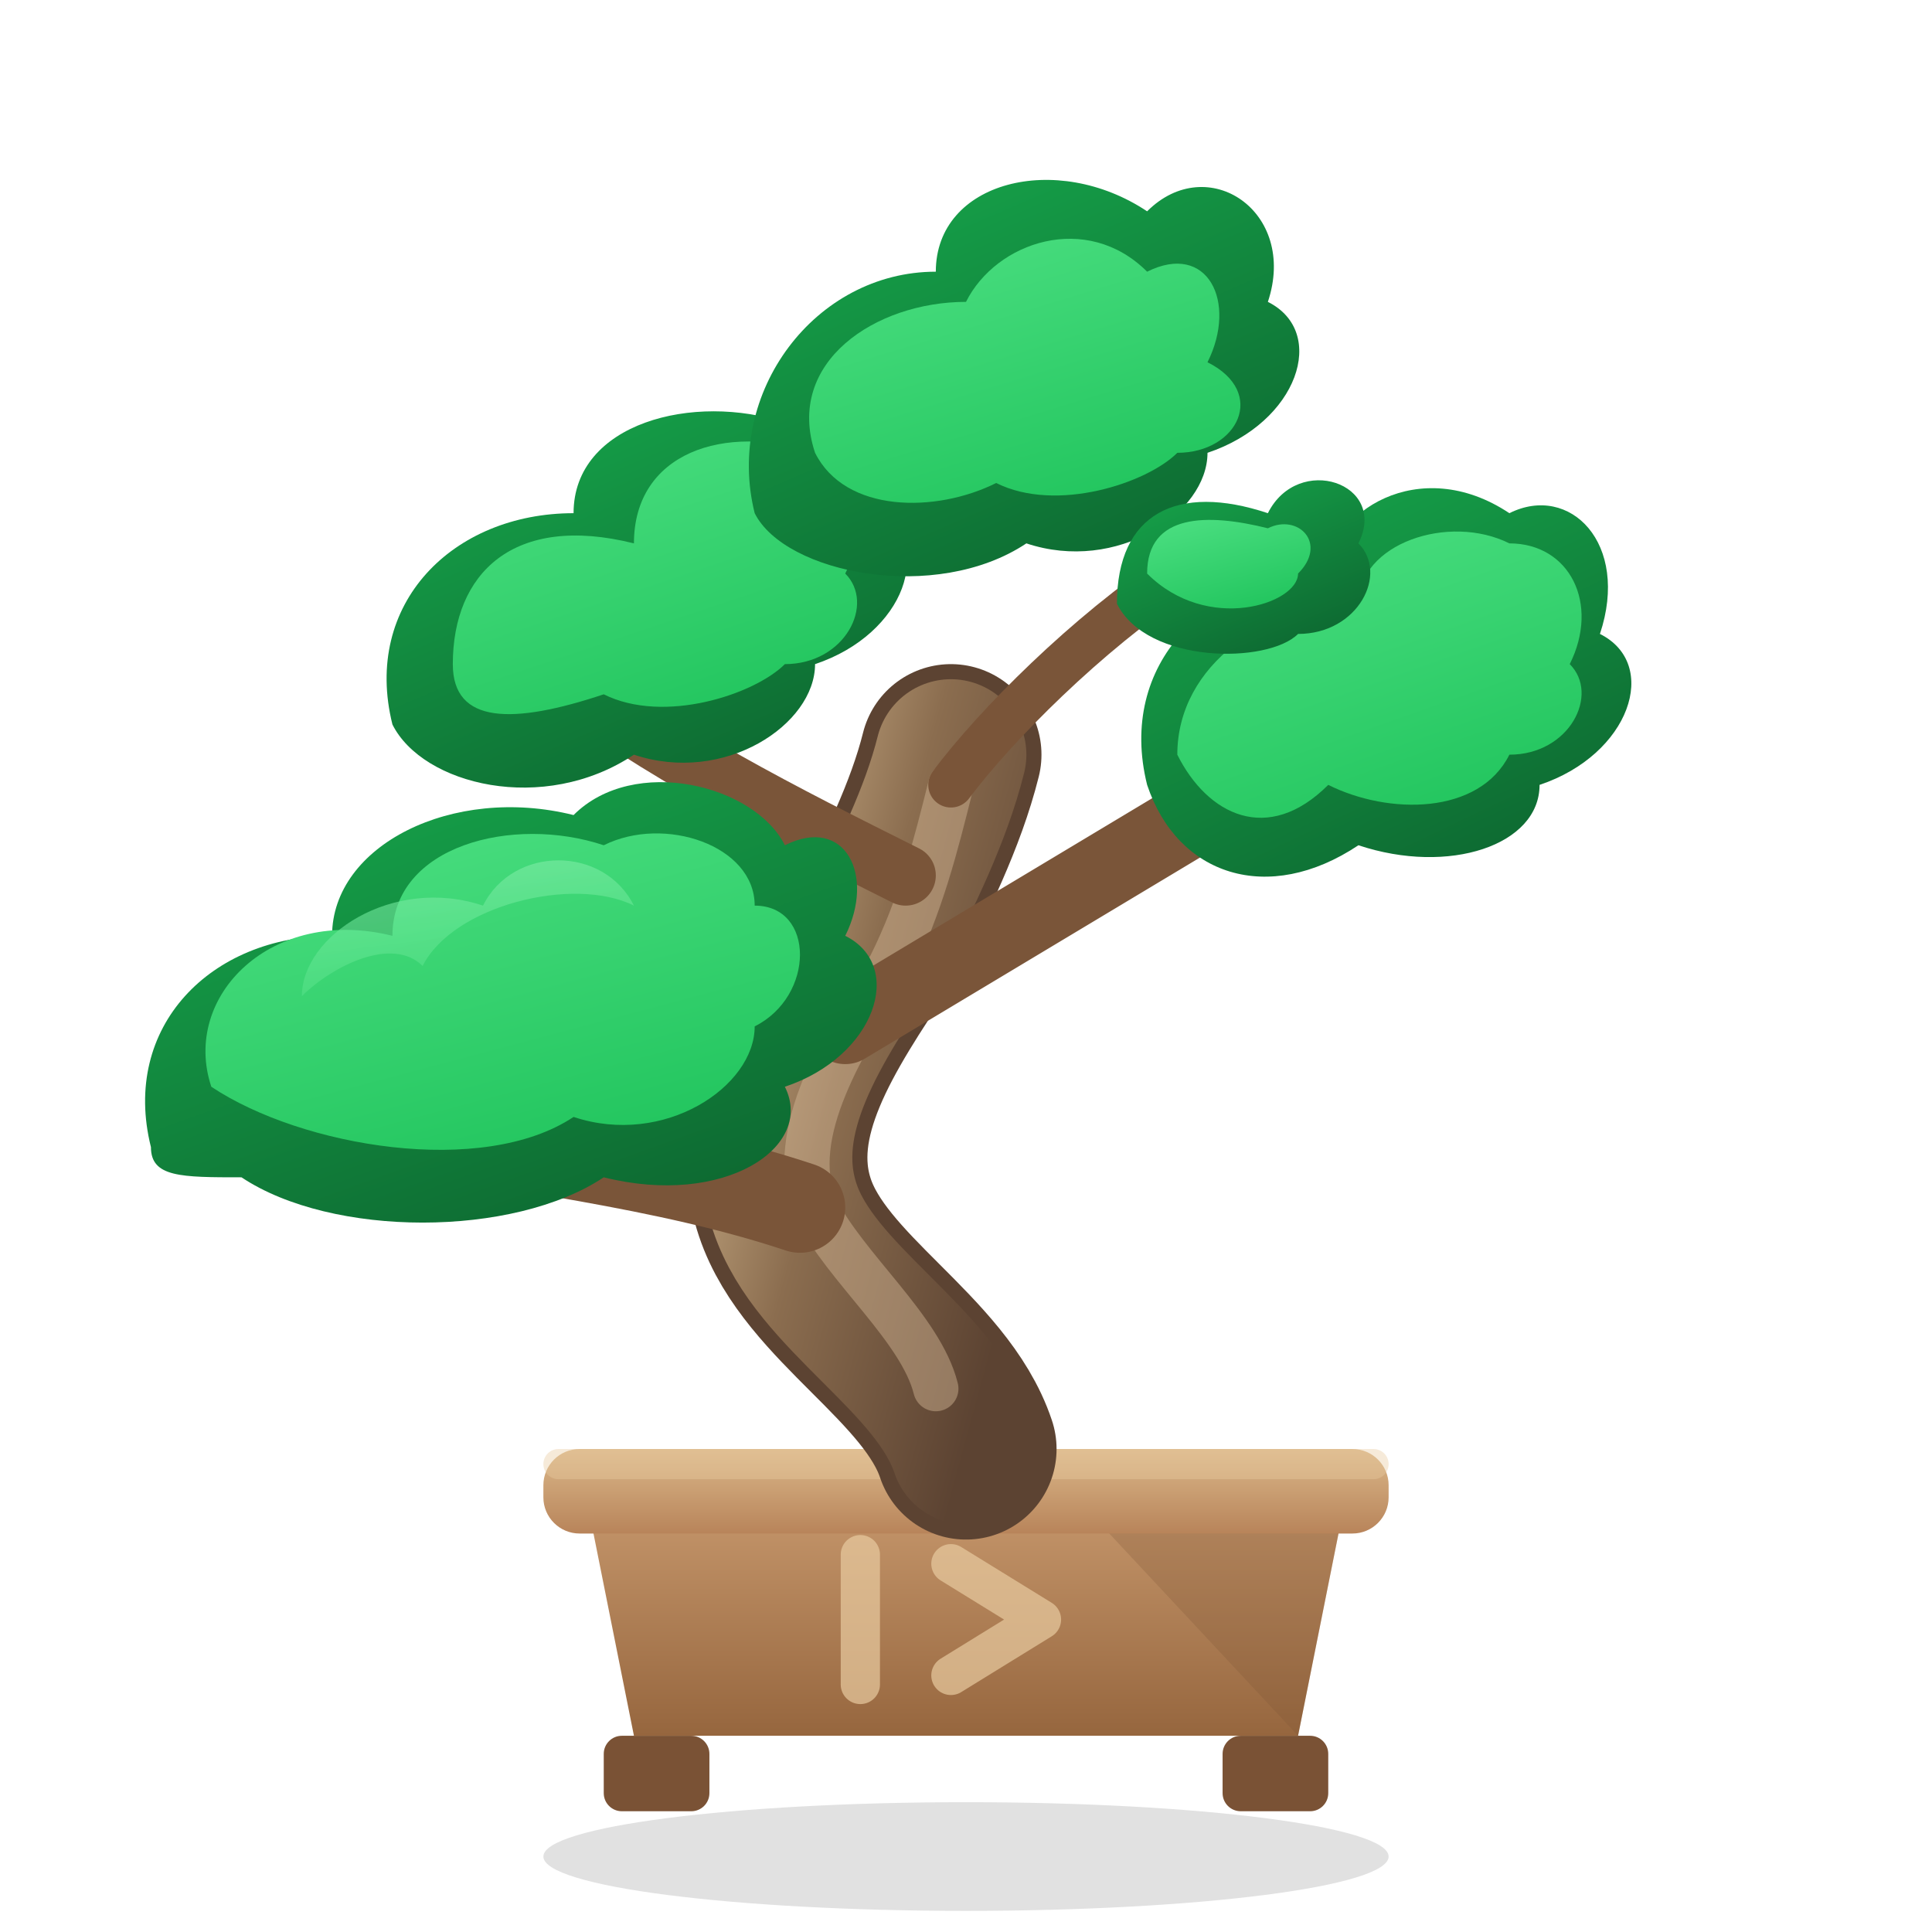
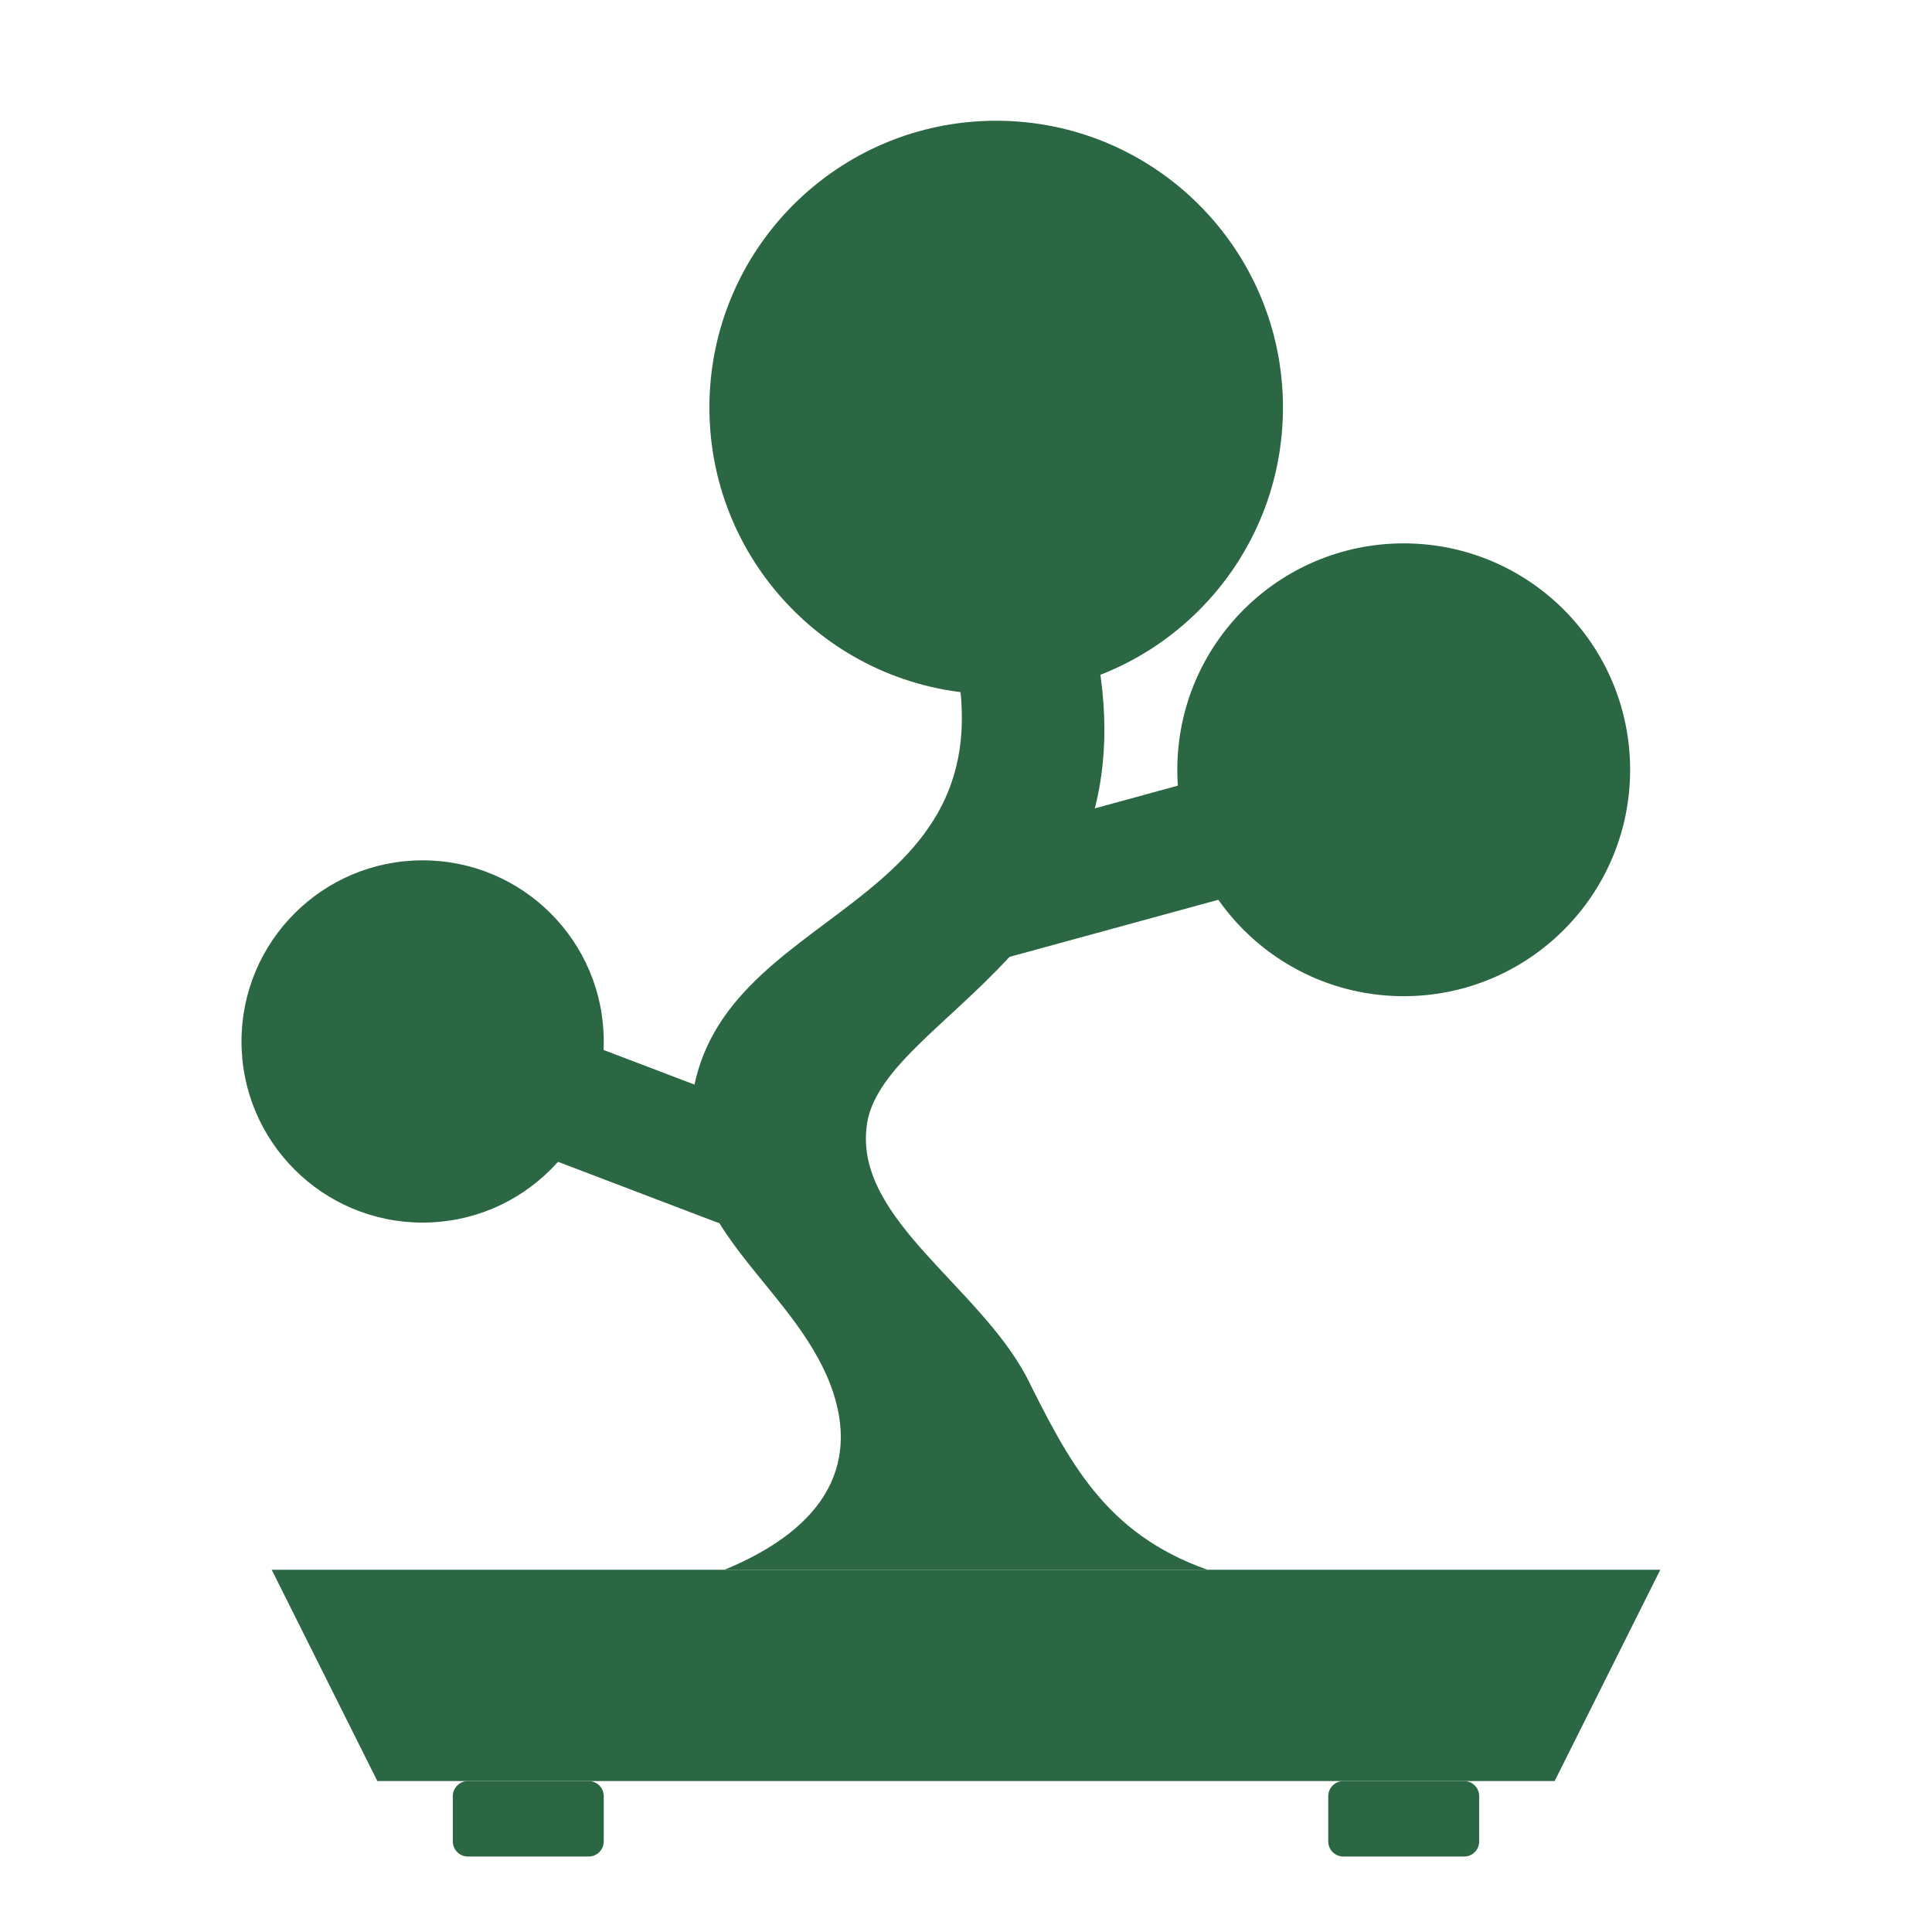
- <svg xmlns="http://www.w3.org/2000/svg" viewBox="0 0 64 64">
-   <defs>
-     <linearGradient id="pad-back" x1="0.2" y1="0" x2="0.8" y2="1">
-       <stop offset="0%" stop-color="#16a34a" />
-       <stop offset="100%" stop-color="#0d6630" />
-     </linearGradient>
-     <linearGradient id="pad-front" x1="0.2" y1="0" x2="0.7" y2="1">
-       <stop offset="0%" stop-color="#4ade80" />
-       <stop offset="100%" stop-color="#22c55e" />
-     </linearGradient>
-     <linearGradient id="pad-top" x1="0.3" y1="0" x2="0.6" y2="1">
-       <stop offset="0%" stop-color="#86efac" />
-       <stop offset="100%" stop-color="#4ade80" />
-     </linearGradient>
-     <linearGradient id="bark" x1="0" y1="0" x2="1" y2="1">
-       <stop offset="0%" stop-color="#c4a882" />
-       <stop offset="40%" stop-color="#8b6d4f" />
-       <stop offset="100%" stop-color="#5c4332" />
-     </linearGradient>
-     <linearGradient id="pot-face" x1="0" y1="0" x2="0" y2="1">
-       <stop offset="0%" stop-color="#c4956a" />
-       <stop offset="100%" stop-color="#96663e" />
-     </linearGradient>
-     <linearGradient id="pot-rim" x1="0" y1="0" x2="0" y2="1">
-       <stop offset="0%" stop-color="#dbb88a" />
-       <stop offset="100%" stop-color="#b8845a" />
-     </linearGradient>
-   </defs>
-   <ellipse cx="32" cy="61.5" rx="14" ry="1.8" fill="#000" opacity="0.12" />
-   <rect x="20" y="57.5" width="3.5" height="2.5" rx="0.6" fill="#7a5235" />
-   <rect x="40.5" y="57.5" width="3.5" height="2.5" rx="0.6" fill="#7a5235" />
-   <path d="M19.5 50 L21 57.5 L43 57.5 L44.5 50 Z" fill="url(#pot-face)" />
-   <path d="M36 50 L43 57.5 L44.5 50 Z" fill="#7a5235" opacity="0.25" />
-   <rect x="18" y="48" width="28" height="2.8" rx="1.2" fill="url(#pot-rim)" />
-   <rect x="18" y="48" width="28" height="1" rx="0.5" fill="#e8cba0" opacity="0.4" />
-   <line x1="28.5" y1="51.5" x2="28.5" y2="55.8" stroke="#e8cba0" stroke-width="1.3" stroke-linecap="round" opacity="0.7" />
-   <polyline points="31.5,51.8 34.5,53.65 31.5,55.5" fill="none" stroke="#e8cba0" stroke-width="1.3" stroke-linecap="round" stroke-linejoin="round" opacity="0.7" />
-   <path d="M32 48 C31 45 27 43 26 40 C25 37 27 34 29 31 C30 29 31 27 31.5 25" fill="none" stroke="#5c4332" stroke-width="6" stroke-linecap="round" />
-   <path d="M32 48 C31 45 27 43 26 40 C25 37 27 34 29 31 C30 29 31 27 31.5 25" fill="none" stroke="url(#bark)" stroke-width="5" stroke-linecap="round" />
-   <path d="M31 46 C30.5 44 28 42 27 40 C26 37.5 28 34.5 29.5 32 C30.5 30 31 28 31.5 26" fill="none" stroke="#d4b896" stroke-width="1.5" stroke-linecap="round" opacity="0.45" />
-   <path d="M26.5 40 C22 38.5 17 38 12 37" fill="none" stroke="#7a5539" stroke-width="3" stroke-linecap="round" />
-   <path d="M28 34 C33 31 38 28 43 25" fill="none" stroke="#7a5539" stroke-width="2.5" stroke-linecap="round" />
-   <path d="M30 29 C26 27 22 25 18 22" fill="none" stroke="#7a5539" stroke-width="2" stroke-linecap="round" />
-   <path d="M31.5 26 C33 24 36 21 39 19" fill="none" stroke="#7a5539" stroke-width="1.5" stroke-linecap="round" />
-   <path d="M5 38 C4 34 7 31 11 31 C11 28 15 26 19 27 C21 25 25 26 26 28 C28 27 29 29 28 31 C30 32 29 35 26 36 C27 38 24 40 20 39 C17 41 11 41 8 39 C6 39 5 39 5 38 Z" fill="url(#pad-back)" />
-   <path d="M7 36 C6 33 9 30 13 31 C13 28 17 27 20 28 C22 27 25 28 25 30 C27 30 27 33 25 34 C25 36 22 38 19 37 C16 39 10 38 7 36 Z" fill="url(#pad-front)" />
-   <path d="M10 33 C10 31 13 29 16 30 C17 28 20 28 21 30 C19 29 15 30 14 32 C13 31 11 32 10 33 Z" fill="url(#pad-top)" opacity="0.6" />
-   <path d="M38 26 C37 22 40 19 44 19 C44 17 47 15 50 17 C52 16 54 18 53 21 C55 22 54 25 51 26 C51 28 48 29 45 28 C42 30 39 29 38 26 Z" fill="url(#pad-back)" />
-   <path d="M39 25 C39 22 42 20 45 20 C45 18 48 17 50 18 C52 18 53 20 52 22 C53 23 52 25 50 25 C49 27 46 27 44 26 C42 28 40 27 39 25 Z" fill="url(#pad-front)" />
-   <path d="M42 22 C43 20 46 19 48 20 C46 19 43 20 42 22 Z" fill="url(#pad-top)" opacity="0.5" />
-   <path d="M13 24 C12 20 15 17 19 17 C19 14 23 13 26 14 C28 13 30 15 29 17 C31 18 30 21 27 22 C27 24 24 26 21 25 C18 27 14 26 13 24 Z" fill="url(#pad-back)" />
-   <path d="M15 22 C15 19 17 17 21 18 C21 15 24 14 27 15 C28 15 29 17 28 19 C29 20 28 22 26 22 C25 23 22 24 20 23 C17 24 15 24 15 22 Z" fill="url(#pad-front)" />
-   <path d="M19 19 C20 17 23 16 25 17 C23 16 20 17 19 19 Z" fill="url(#pad-top)" opacity="0.5" />
-   <path d="M25 17 C24 13 27 9 31 9 C31 6 35 5 38 7 C40 5 43 7 42 10 C44 11 43 14 40 15 C40 17 37 19 34 18 C31 20 26 19 25 17 Z" fill="url(#pad-back)" />
-   <path d="M27 15 C26 12 29 10 32 10 C33 8 36 7 38 9 C40 8 41 10 40 12 C42 13 41 15 39 15 C38 16 35 17 33 16 C31 17 28 17 27 15 Z" fill="url(#pad-front)" />
-   <path d="M30 12 C31 10 34 9 36 10 C34 9 31 10 30 12 Z" fill="url(#pad-top)" opacity="0.6" />
-   <path d="M37 20 C37 17 39 16 42 17 C43 15 46 16 45 18 C46 19 45 21 43 21 C42 22 38 22 37 20 Z" fill="url(#pad-back)" />
-   <path d="M38 19 C38 17 40 17 42 17.5 C43 17 44 18 43 19 C43 20 40 21 38 19 Z" fill="url(#pad-front)" />
+ <svg xmlns="http://www.w3.org/2000/svg" viewBox="0 0 64 64" fill="#2b6743">
+   <path d="M24 52C27.4 50.6 28.6 48.4 27.4 45.6 26 42.4 22.4 40.6 22.9 36.6 23.6 29.9 33.6 30.4 31.6 21.6L36.2 21C38.6 31.4 29 33.6 28.7 37.4 28.4 40.4 32.4 42.6 34 45.6 35.4 48.4 36.6 50.8 40 52Z" />
+   <path d="M24.4 38.6 16 35.4M32.8 29.8 44.5 26.6" fill="none" stroke="#2b6743" stroke-width="4" stroke-linecap="round" />
+   <circle cx="14" cy="34.5" r="6" />
+   <circle cx="46.5" cy="25.5" r="7.5" />
+   <circle cx="33" cy="13.5" r="9.5" />
+   <path d="M9 52H55L51.5 59H12.5Z" />
+   <rect x="15" y="59" width="5" height="2.5" rx="0.5" />
+   <rect x="44" y="59" width="5" height="2.5" rx="0.5" />
</svg>
